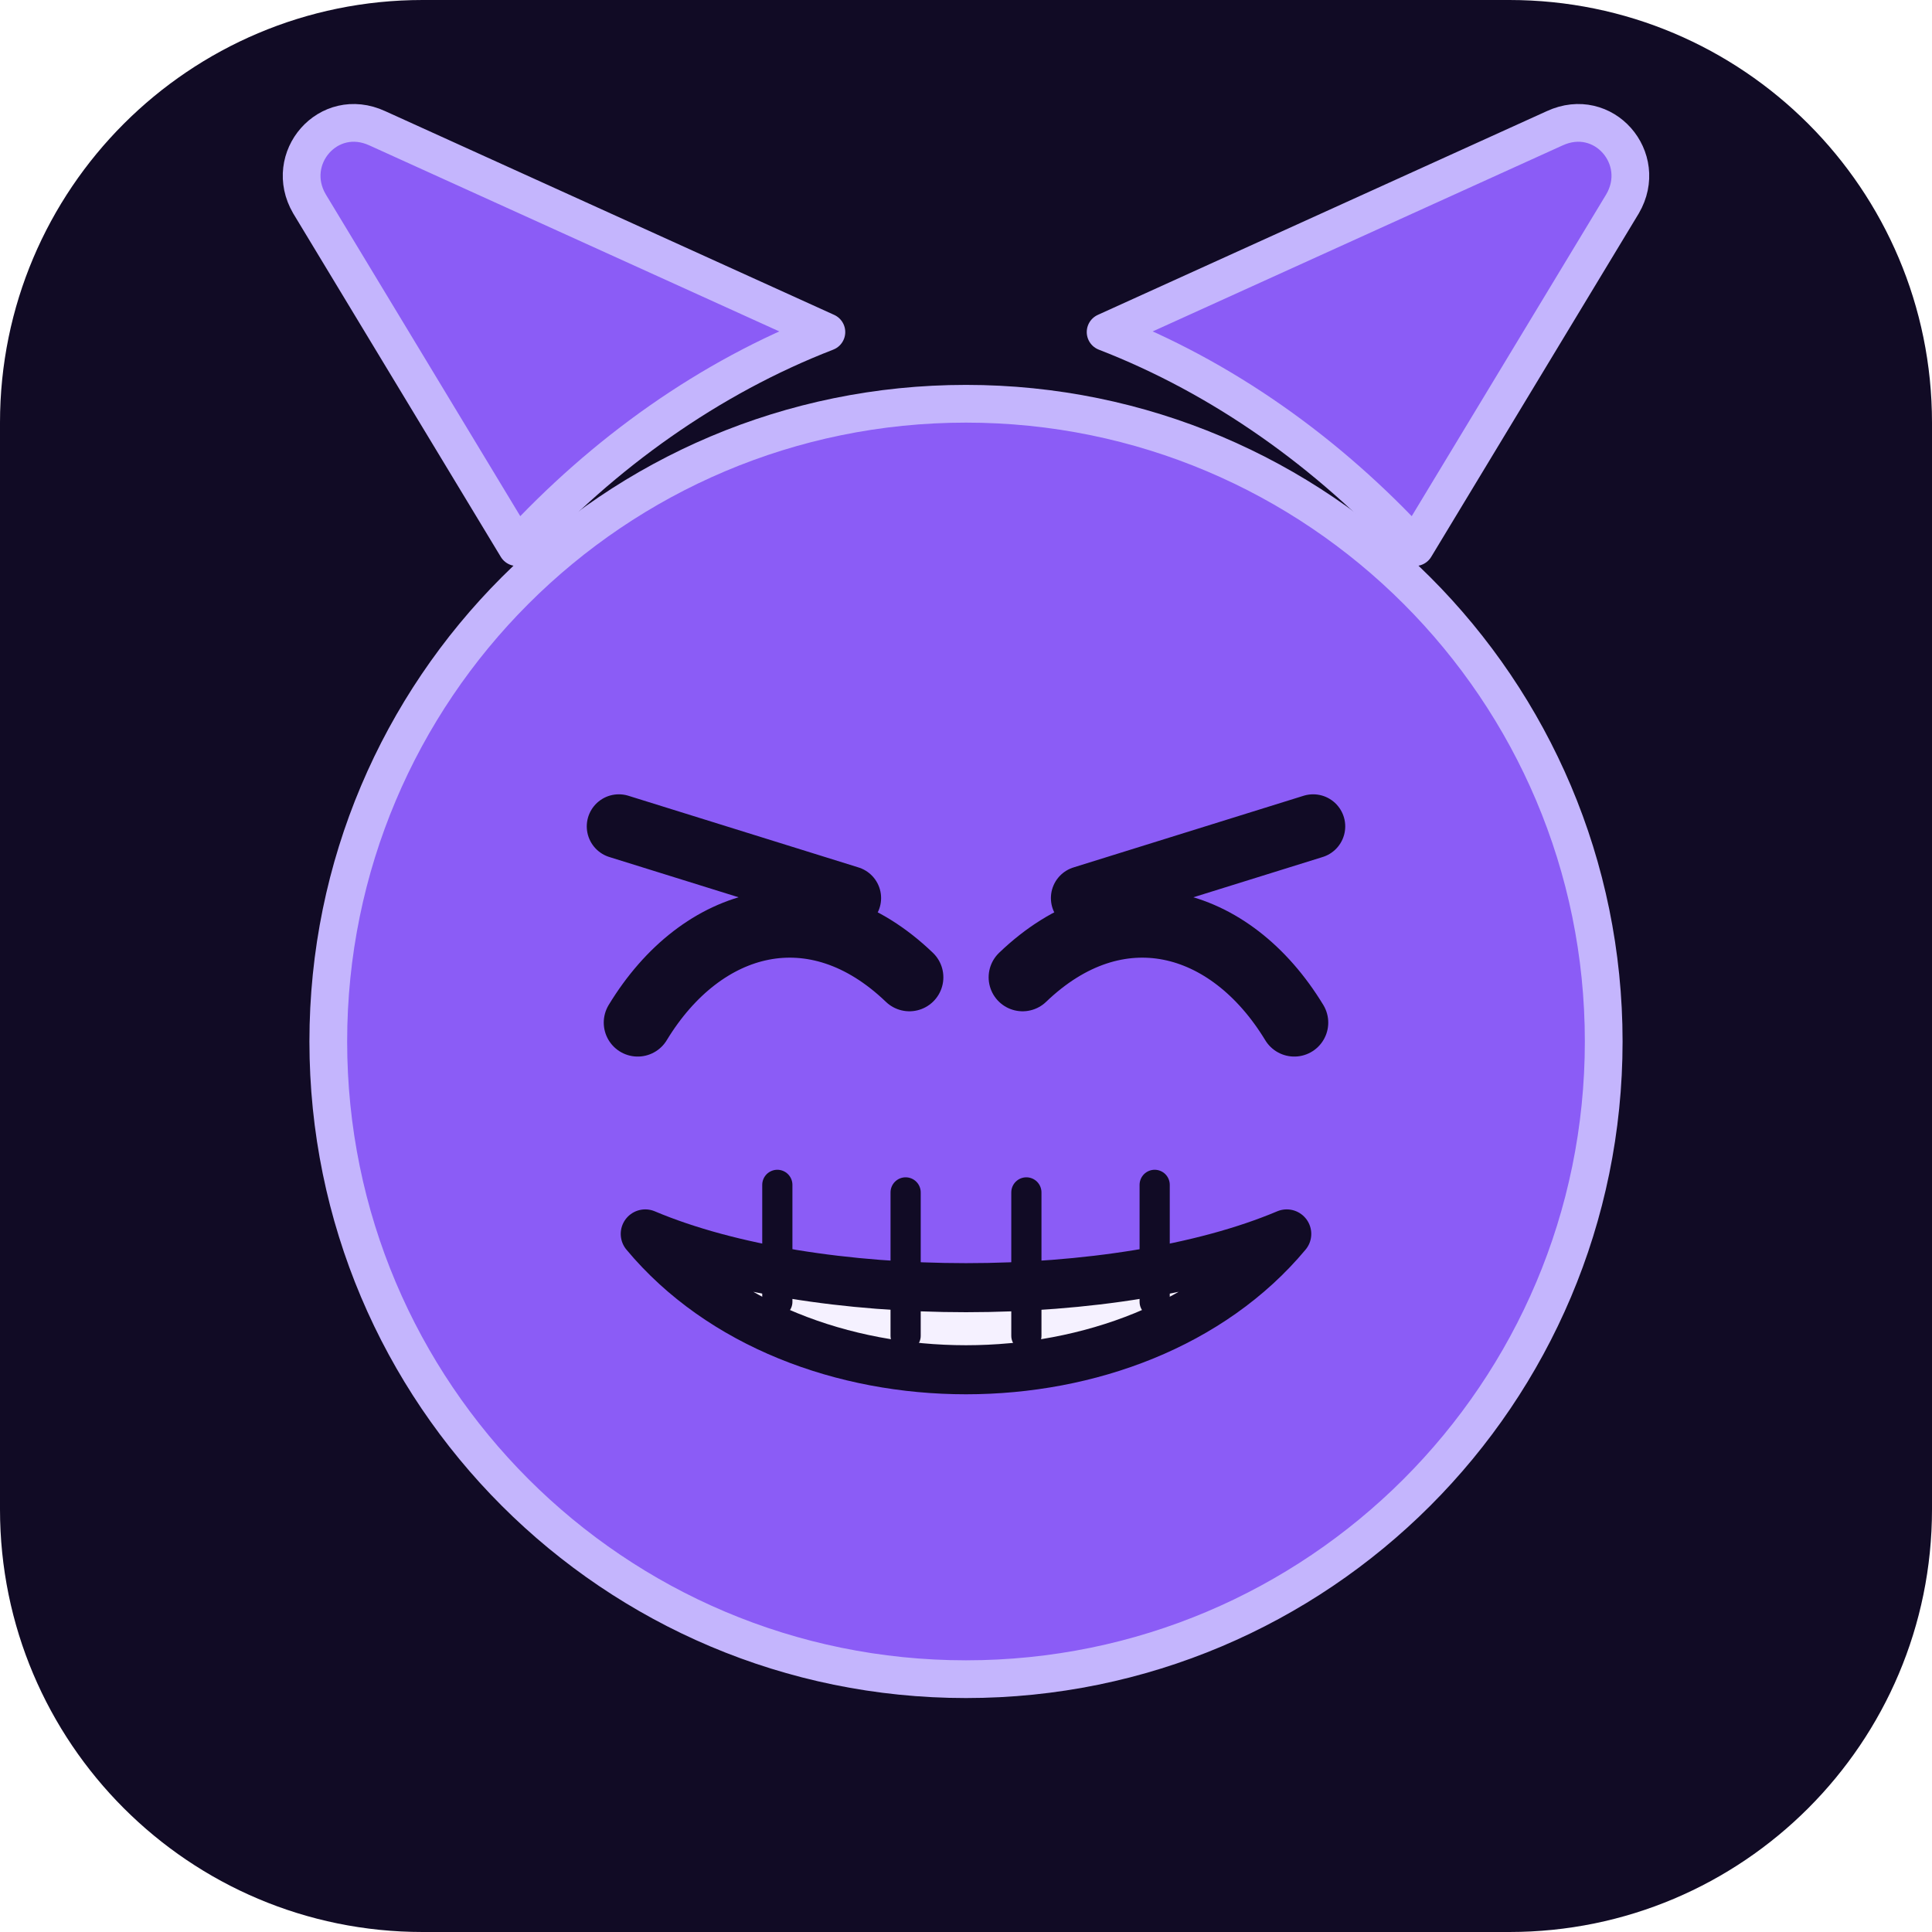
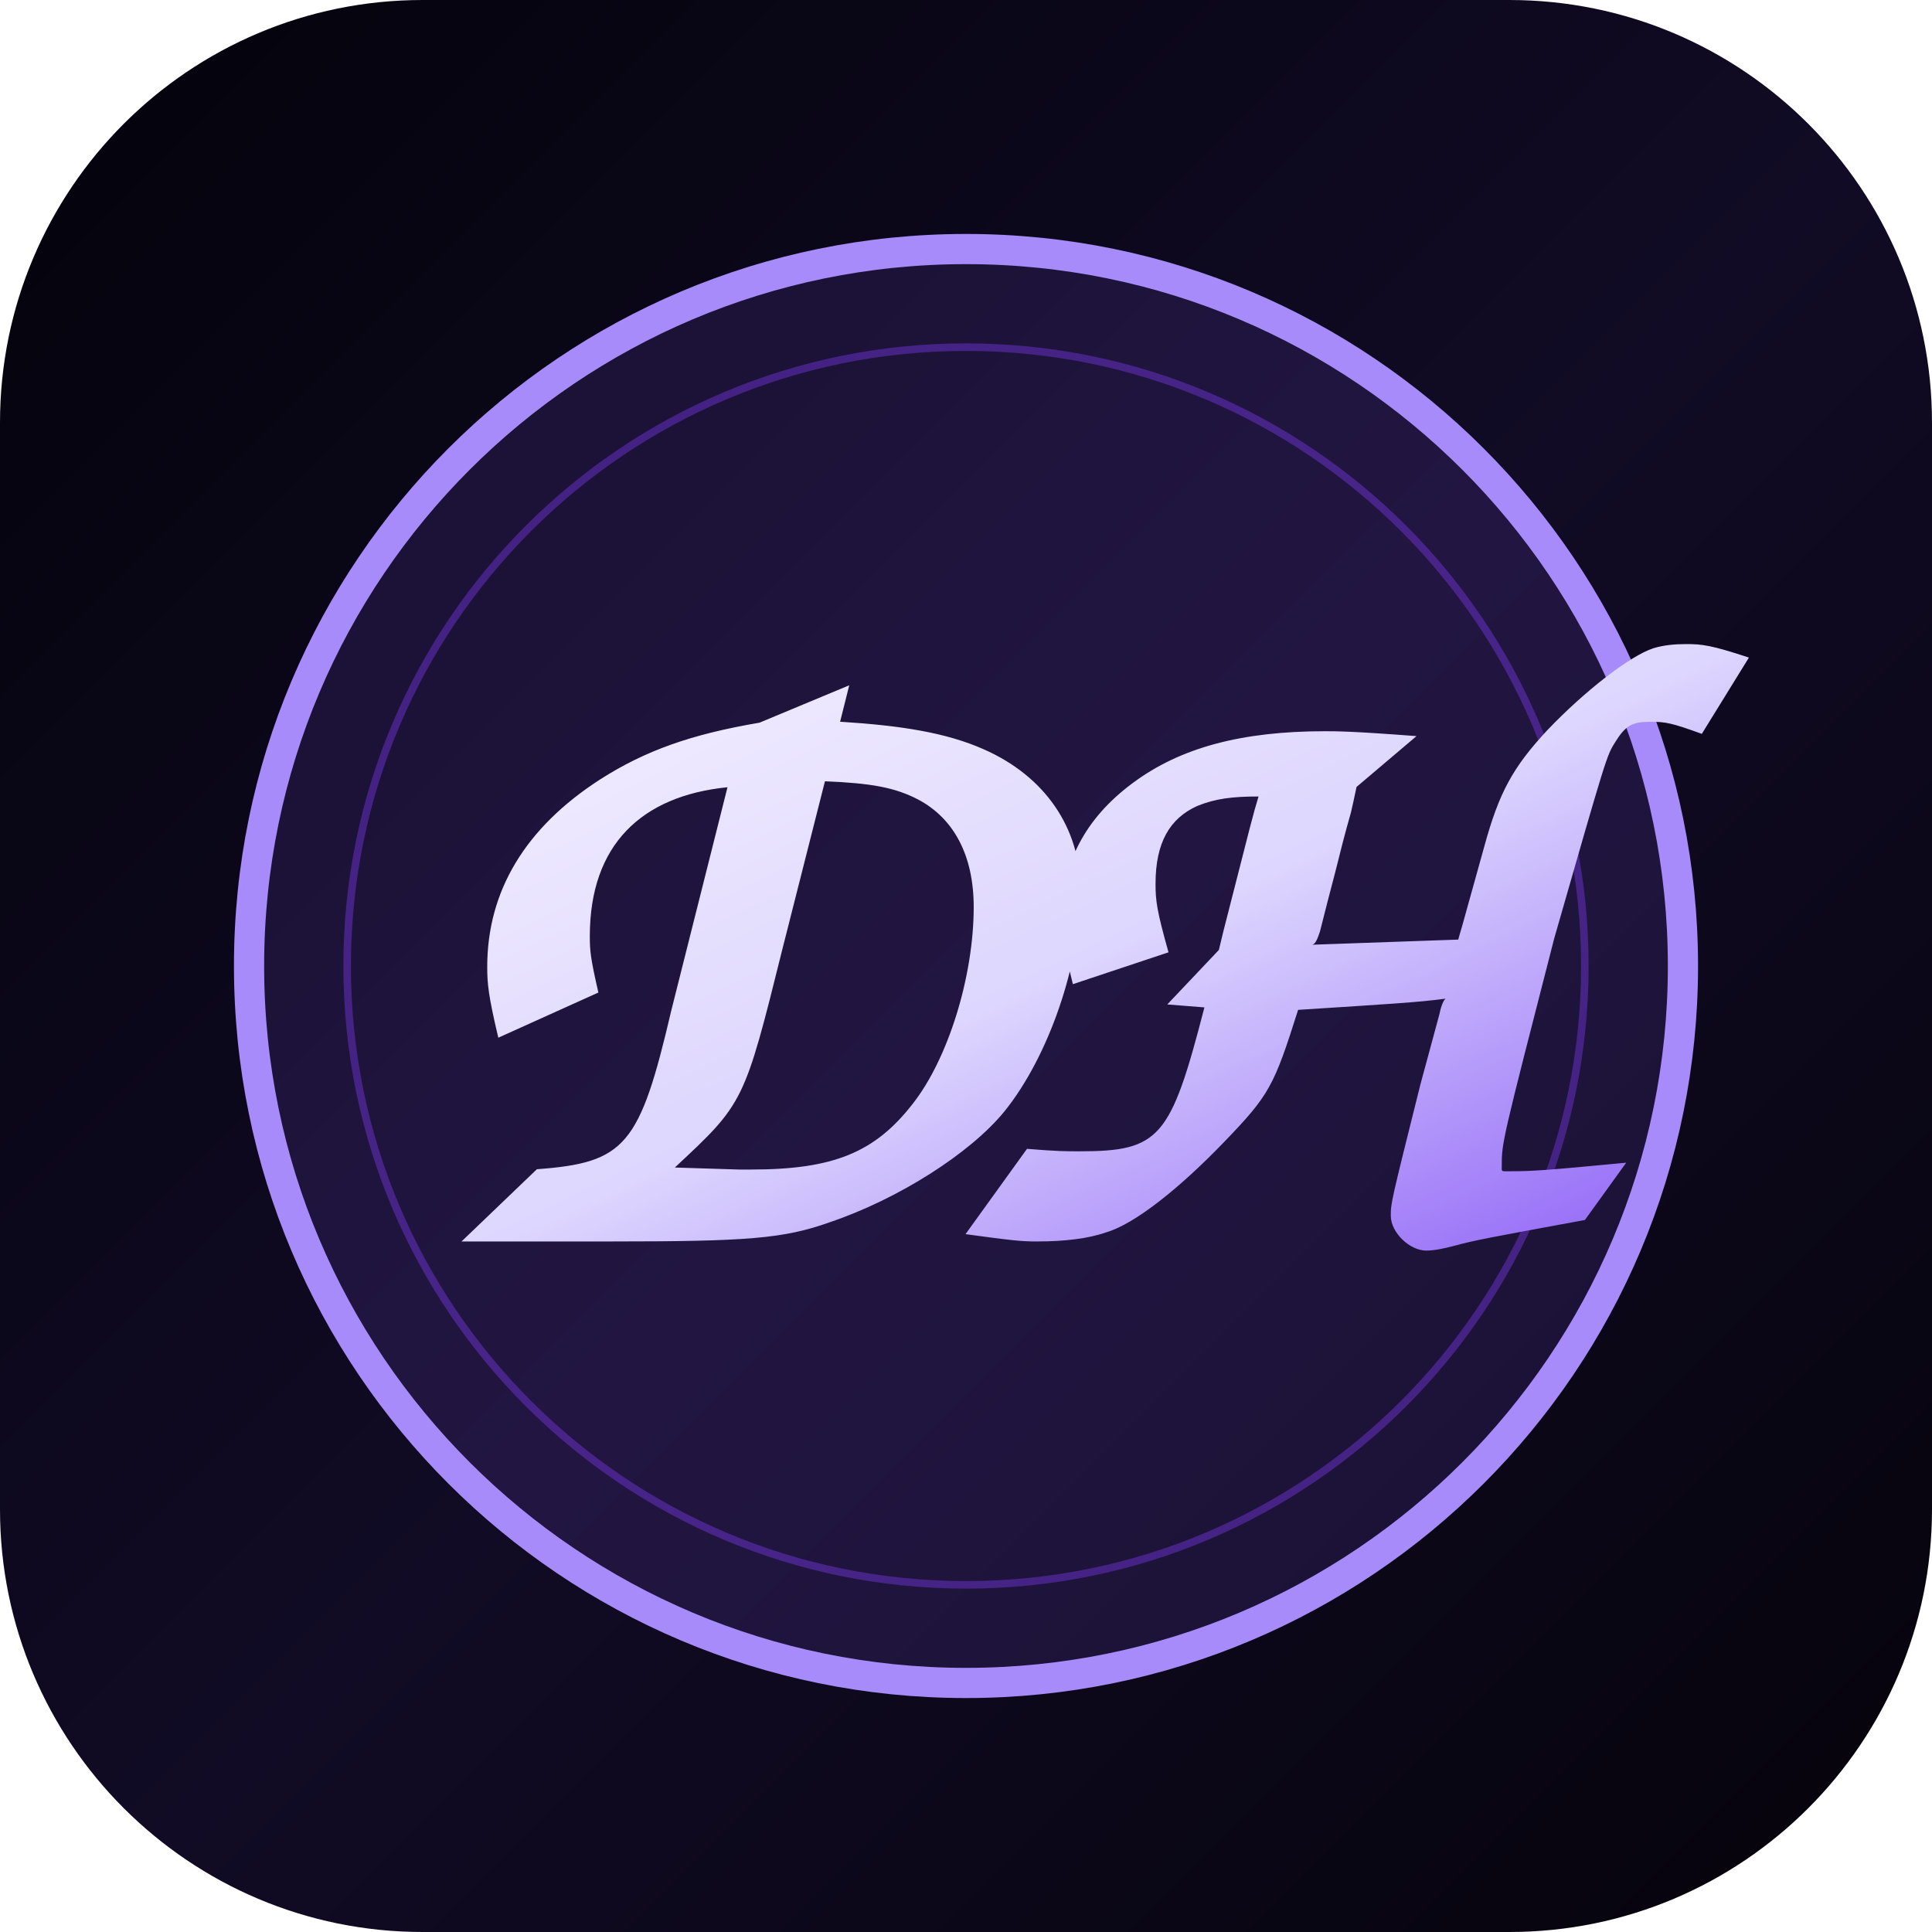
<svg xmlns="http://www.w3.org/2000/svg" viewBox="0 0 512 512">
-   <rect width="512" height="512" rx="112" fill="#110b25" />
-   <path d="M137 145 82 54c-7-12 5-26 18-20l119 54c-31 12-59 32-82 57Zm238 0 55-91c7-12-5-26-18-20L293 88c31 12 59 32 82 57Z" fill="#8b5cf6" stroke="#c4b5fd" stroke-width="10" stroke-linejoin="round" />
-   <circle cx="256" cy="276" r="169" fill="#8b5cf6" stroke="#c4b5fd" stroke-width="10" />
-   <path d="M164 219 225 238M348 219 287 238" fill="none" stroke="#110b25" stroke-width="17" stroke-linecap="round" />
-   <path d="M169 271c17-28 47-36 72-12M343 271c-17-28-47-36-72-12" fill="none" stroke="#110b25" stroke-width="18" stroke-linecap="round" />
-   <path d="M171 327c40 48 130 48 170 0-45 19-125 19-170 0Z" fill="#f5f1ff" stroke="#110b25" stroke-width="13" stroke-linejoin="round" />
-   <path d="M206 345v-31m34 40v-38m32 38v-38m34 29v-31" stroke="#110b25" stroke-width="8" stroke-linecap="round" />
+   <defs>
+     <linearGradient id="background" x1="0" y1="0" x2="1" y2="1">
+       <stop offset="0" stop-color="#03020a" />
+       <stop offset="0.52" stop-color="#110b25" />
+       <stop offset="1" stop-color="#05030a" />
+     </linearGradient>
+     <linearGradient id="letters" x1="0" y1="0" x2="1" y2="1">
+       <stop offset="0" stop-color="#f5f1ff" />
+       <stop offset="0.5" stop-color="#ddd6fe" />
+       <stop offset="1" stop-color="#8b5cf6" />
+     </linearGradient>
+   </defs>
+   <rect width="512" height="512" rx="112" fill="url(#background)" />
+   <circle cx="256" cy="256" r="190" fill="#8b5cf6" fill-opacity=".14" stroke="#a78bfa" stroke-width="8" />
+   <circle cx="256" cy="256" r="164" fill="none" stroke="#7c3aed" stroke-opacity=".42" stroke-width="2" />
+   <text x="256" y="329" text-anchor="middle" fill="url(#letters)" font-family="Great Vibes, French Script MT, cursive" font-size="220" font-weight="700" letter-spacing="-12">DH</text>
</svg>
